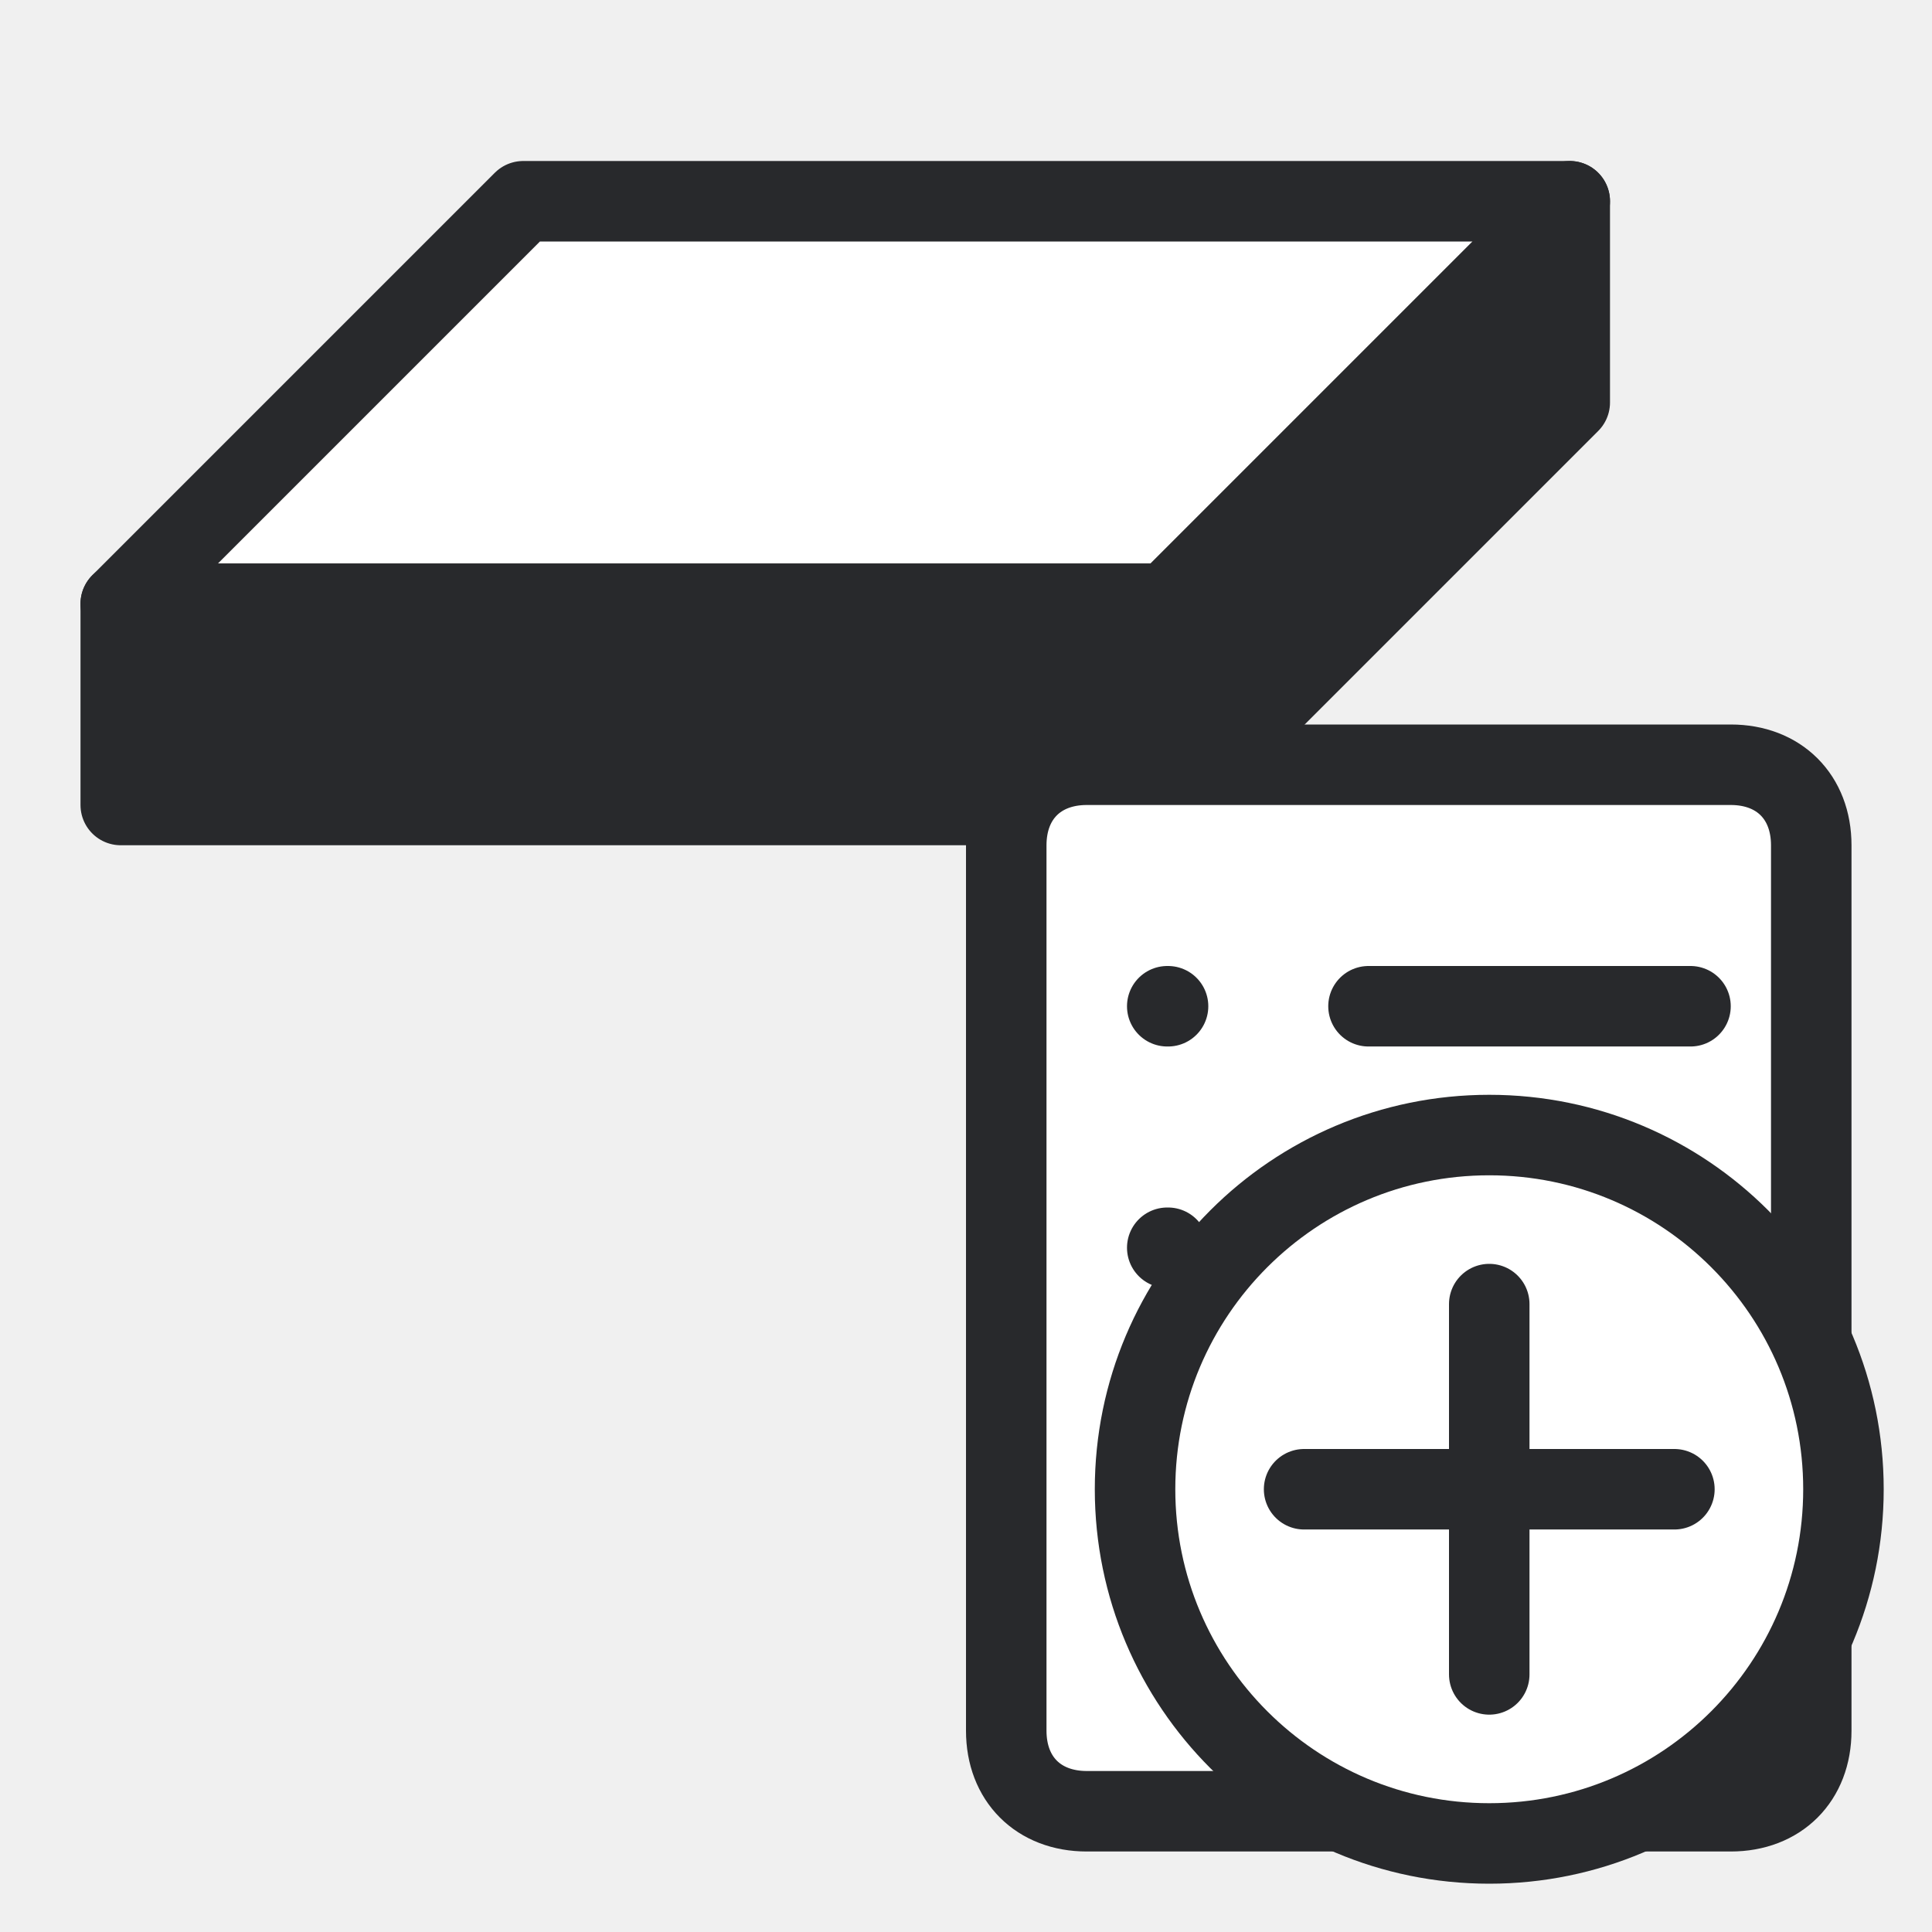
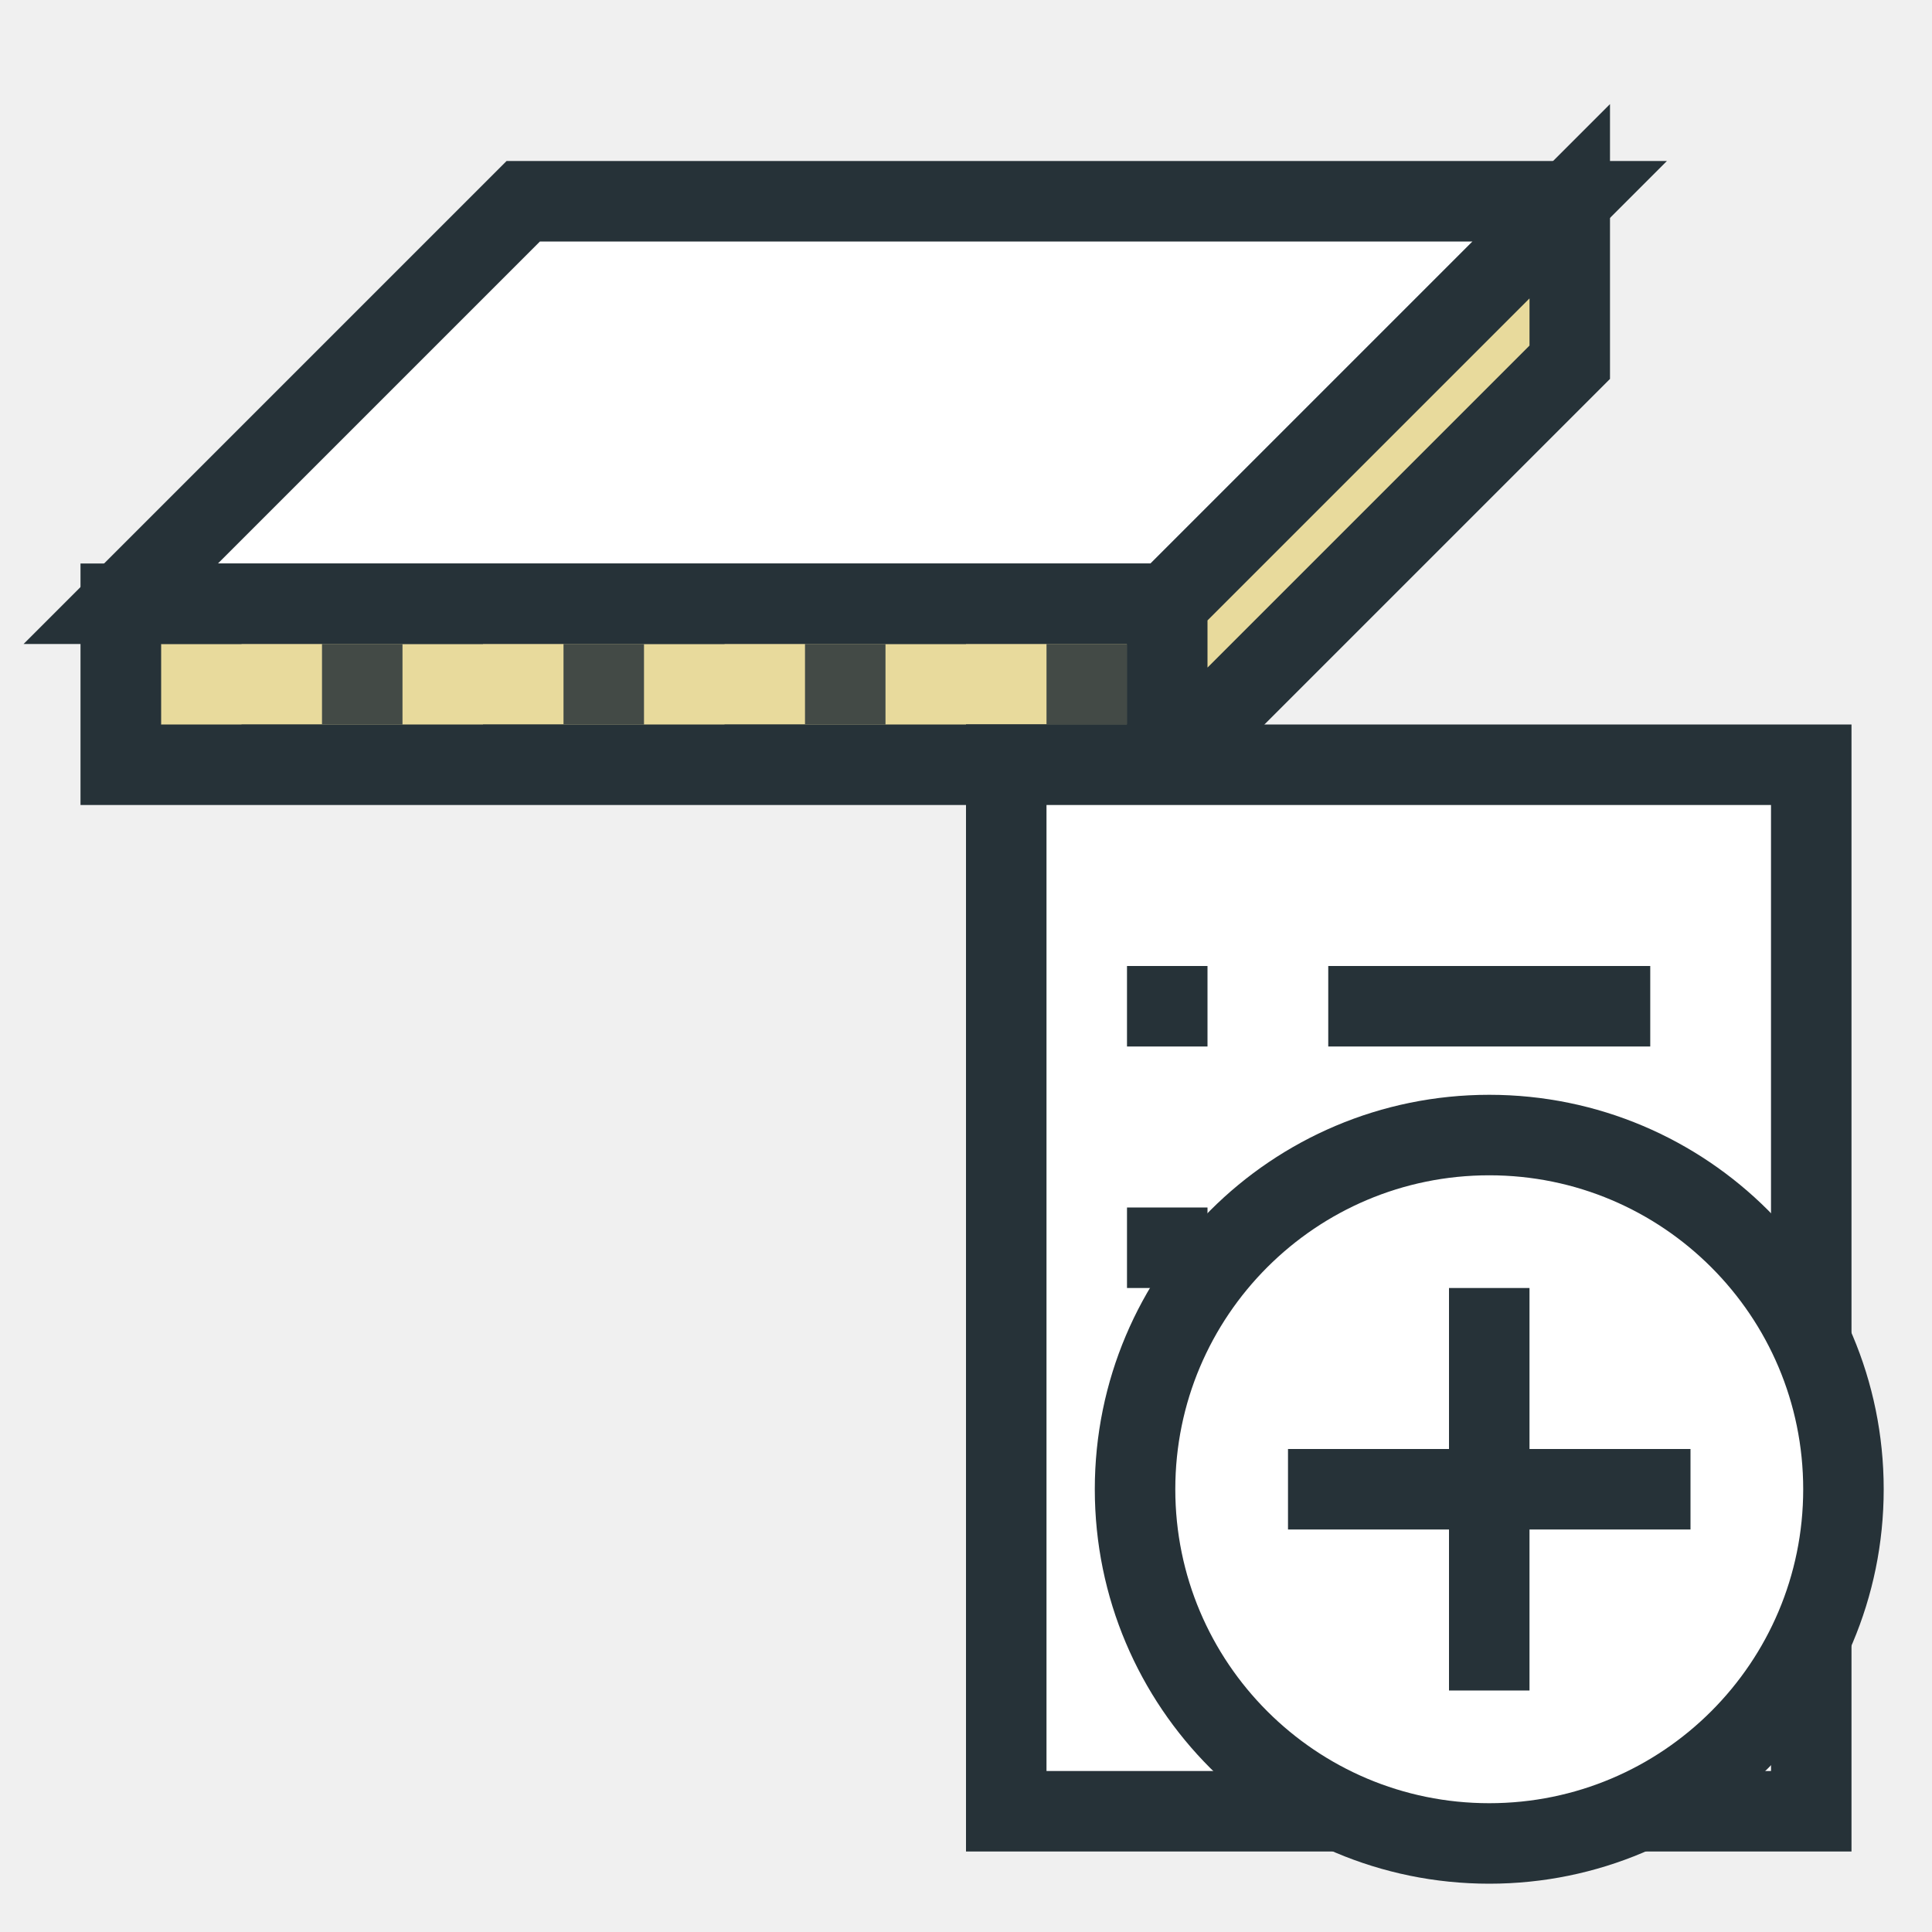
<svg xmlns="http://www.w3.org/2000/svg" width="24" height="24" viewBox="0 0 24 24" fill="none">
-   <path d="M1.5 7.5L6.5 2.5H19.5L14.5 7.5Z" fill="white" stroke="#28292C" stroke-linecap="round" stroke-linejoin="round" />
-   <path d="M1.5 7.5H14.5V10H1.5Z" fill="#28292C" stroke="#28292C" stroke-linecap="round" stroke-linejoin="round" />
-   <path d="M14.5 7.5L19.5 2.5V5L14.5 10Z" fill="#28292C" stroke="#28292C" stroke-linecap="round" stroke-linejoin="round" />
-   <path d="M13.5 9.5H21.5C22.1 9.5 22.5 9.9 22.5 10.5V21.5C22.5 22.1 22.1 22.5 21.5 22.5H13.5C12.9 22.5 12.5 22.1 12.5 21.5V10.5C12.5 9.9 12.9 9.5 13.5 9.5Z" fill="white" stroke="#28292C" stroke-linecap="round" stroke-linejoin="round" />
-   <path d="M17 12.5H21M17 15.5H21M17 18.5H21M14.5 12.5H14.51M14.5 15.5H14.51M14.5 18.5H14.51" stroke="#28292C" stroke-linecap="round" stroke-linejoin="round" />
-   <circle cx="18.5" cy="18.5" r="4.4" fill="white" stroke="#28292C" />
-   <path d="M18.5 16.2v4.6M16.2 18.5h4.6" stroke="#28292C" stroke-linecap="round" />
+   <path d="M1.5 7.5L6.5 2.5H19.5L14.5 7.5Z" fill="white" stroke="#263238" stroke-linejoin="miter" stroke-miterlimit="4" />
+   <path d="M1.5 7.5H14.5V9.5H1.5Z" fill="#E8DA9C" />
+   <clipPath id="sf">
+     <path d="M1.5 7.5H14.5V9.5H1.5Z" />
+   </clipPath>
+   <path d="M0 0h1v1h-1zM3 0h1v1h-1zM6 0h1v1h-1zM9 0h1v1h-1zM12 0h1v1h-1zM15 0h1v1h-1zM18 0h1v1h-1zM21 0h1v1h-1zM2 1h1v1h-1zM5 1h1v1h-1zM8 1h1v1h-1zM11 1h1v1h-1zM14 1h1v1h-1zM17 1h1v1h-1zM20 1h1v1h-1zM23 1h1v1h-1zM1 2h1v1h-1zM4 2h1v1h-1zM7 2h1v1h-1zM10 2h1v1h-1zM13 2h1v1h-1zM16 2h1v1h-1zM19 2h1v1h-1zM22 2h1v1h-1zM0 3h1v1h-1zM3 3h1v1h-1zM6 3h1v1h-1zM9 3h1v1h-1zM12 3h1v1h-1zM15 3h1v1h-1zM18 3h1v1h-1zM21 3h1v1h-1zM2 4h1v1h-1zM5 4h1v1h-1zM8 4h1v1h-1zM11 4h1v1h-1zM14 4h1v1h-1zM17 4h1v1h-1zM20 4h1v1h-1zM23 4h1v1h-1zM1 5h1v1h-1zM4 5h1v1h-1zM7 5h1v1h-1zM10 5h1v1h-1zM13 5h1v1h-1zM16 5h1v1h-1zM19 5h1v1h-1zM22 5h1v1h-1zM0 6h1v1h-1zM3 6h1v1h-1zM6 6h1v1h-1zM9 6h1v1h-1zM12 6h1v1h-1zM15 6h1v1h-1zM18 6h1v1h-1zM21 6h1v1h-1zM2 7h1v1h-1zM5 7h1v1h-1zM8 7h1v1h-1zM11 7h1v1h-1zM14 7h1v1h-1zM17 7h1v1h-1zM20 7h1v1h-1zM23 7h1v1h-1zM1 8h1v1h-1zM4 8h1v1h-1zM7 8h1v1h-1zM10 8h1v1h-1zM13 8h1v1h-1zM16 8h1v1h-1zM19 8h1v1h-1zM22 8h1v1h-1zM0 9h1v1h-1zM3 9h1v1h-1zM6 9h1v1h-1zM9 9h1v1h-1zM12 9h1v1h-1zM15 9h1v1h-1zM18 9h1v1h-1zM21 9h1v1h-1zM2 10h1v1h-1zM5 10h1v1h-1zM8 10h1v1h-1zM11 10h1v1h-1zM14 10h1v1h-1zM17 10h1v1h-1zM20 10h1v1h-1zM23 10h1v1h-1zM1 11h1v1h-1zM4 11h1v1h-1zM7 11h1v1h-1zM10 11h1v1h-1zM13 11h1v1h-1zM16 11h1v1h-1zM19 11h1v1h-1zM22 11h1v1h-1zM0 12h1v1h-1zM3 12h1v1h-1zM6 12h1v1h-1zM9 12h1v1h-1zM12 12h1v1h-1zM15 12h1v1h-1zM18 12h1v1h-1zM21 12h1v1h-1zM2 13h1v1h-1zM5 13h1v1h-1zM8 13h1v1h-1zM11 13h1v1h-1zM14 13h1v1h-1zM17 13h1v1h-1zM20 13h1v1h-1zM23 13h1v1h-1zM1 14h1v1h-1zM4 14h1v1h-1zM7 14h1v1h-1zM10 14h1v1h-1zM13 14h1v1h-1zM16 14h1v1h-1zM19 14h1v1h-1zM22 14h1v1h-1zM0 15h1v1h-1zM3 15h1v1h-1zM6 15h1v1h-1zM9 15h1v1h-1zM12 15h1v1h-1zM15 15h1v1h-1zM18 15h1v1h-1zM21 15h1v1h-1zM2 16h1v1h-1zM5 16h1v1h-1zM8 16h1v1h-1zM11 16h1v1h-1zM14 16h1v1h-1zM17 16h1v1h-1zM20 16h1v1h-1zM23 16h1v1h-1zM1 17h1v1h-1zM4 17h1v1h-1zM7 17h1v1h-1zM10 17h1v1h-1zM13 17h1v1h-1zM16 17h1v1h-1zM19 17h1v1h-1zM22 17h1v1h-1zM0 18h1v1h-1zM3 18h1v1h-1zM6 18h1v1h-1zM9 18h1v1h-1zM12 18h1v1h-1zM15 18h1v1h-1zM18 18h1v1h-1zM21 18h1v1h-1zM2 19h1v1h-1zM5 19h1v1h-1zM8 19h1v1h-1zM11 19h1v1h-1zM14 19h1v1h-1zM17 19h1v1h-1zM20 19h1v1h-1zM23 19h1v1h-1zM1 20h1v1h-1zM4 20h1v1h-1zM7 20h1v1h-1zM10 20h1v1h-1zM13 20h1v1h-1zM16 20h1v1h-1zM19 20h1v1h-1zM22 20h1v1h-1zM0 21h1v1h-1zM3 21h1v1h-1zM6 21h1v1h-1zM9 21h1v1h-1zM12 21h1v1h-1zM15 21h1v1h-1zM18 21h1v1h-1zM21 21h1v1h-1zM2 22h1v1h-1zM5 22h1v1h-1zM8 22h1v1h-1zM11 22h1v1h-1zM14 22h1v1h-1zM17 22h1v1h-1zM20 22h1v1h-1zM23 22h1v1h-1zM1 23h1v1h-1zM4 23h1v1h-1zM7 23h1v1h-1zM10 23h1v1h-1zM13 23h1v1h-1zM16 23h1v1h-1zM19 23h1v1h-1zM22 23h1v1h-1z" fill="#263238" fill-opacity="0.85" clip-path="url(#sf)" />
+   <path d="M1.5 7.5H14.5V9.5H1.5Z" fill="none" stroke="#263238" stroke-linejoin="miter" stroke-miterlimit="4" />
+   <path d="M14.5 7.5L19.5 2.5V4.5L14.5 9.5Z" fill="#E8DA9C" stroke="#263238" stroke-linejoin="miter" stroke-miterlimit="4" />
+   <path d="M12.5 9.5H22.5V22.5H12.5Z" fill="white" stroke="#263238" stroke-linejoin="miter" stroke-miterlimit="4" />
+   <path d="M16.5 12.5H20.5M16.5 15.5H20.5M16.5 18.5H20.5" stroke="#263238" stroke-linejoin="miter" stroke-miterlimit="4" stroke-linecap="butt" />
+   <path d="M14 12h1v1h-1zM14 15h1v1h-1zM14 18h1v1h-1z" fill="#263238" />
+   <circle cx="18.5" cy="18.5" r="4.4" fill="white" stroke="#263238" />
+   <path d="M18.5 16v5M16 18.5h5" stroke="#263238" />
</svg>
